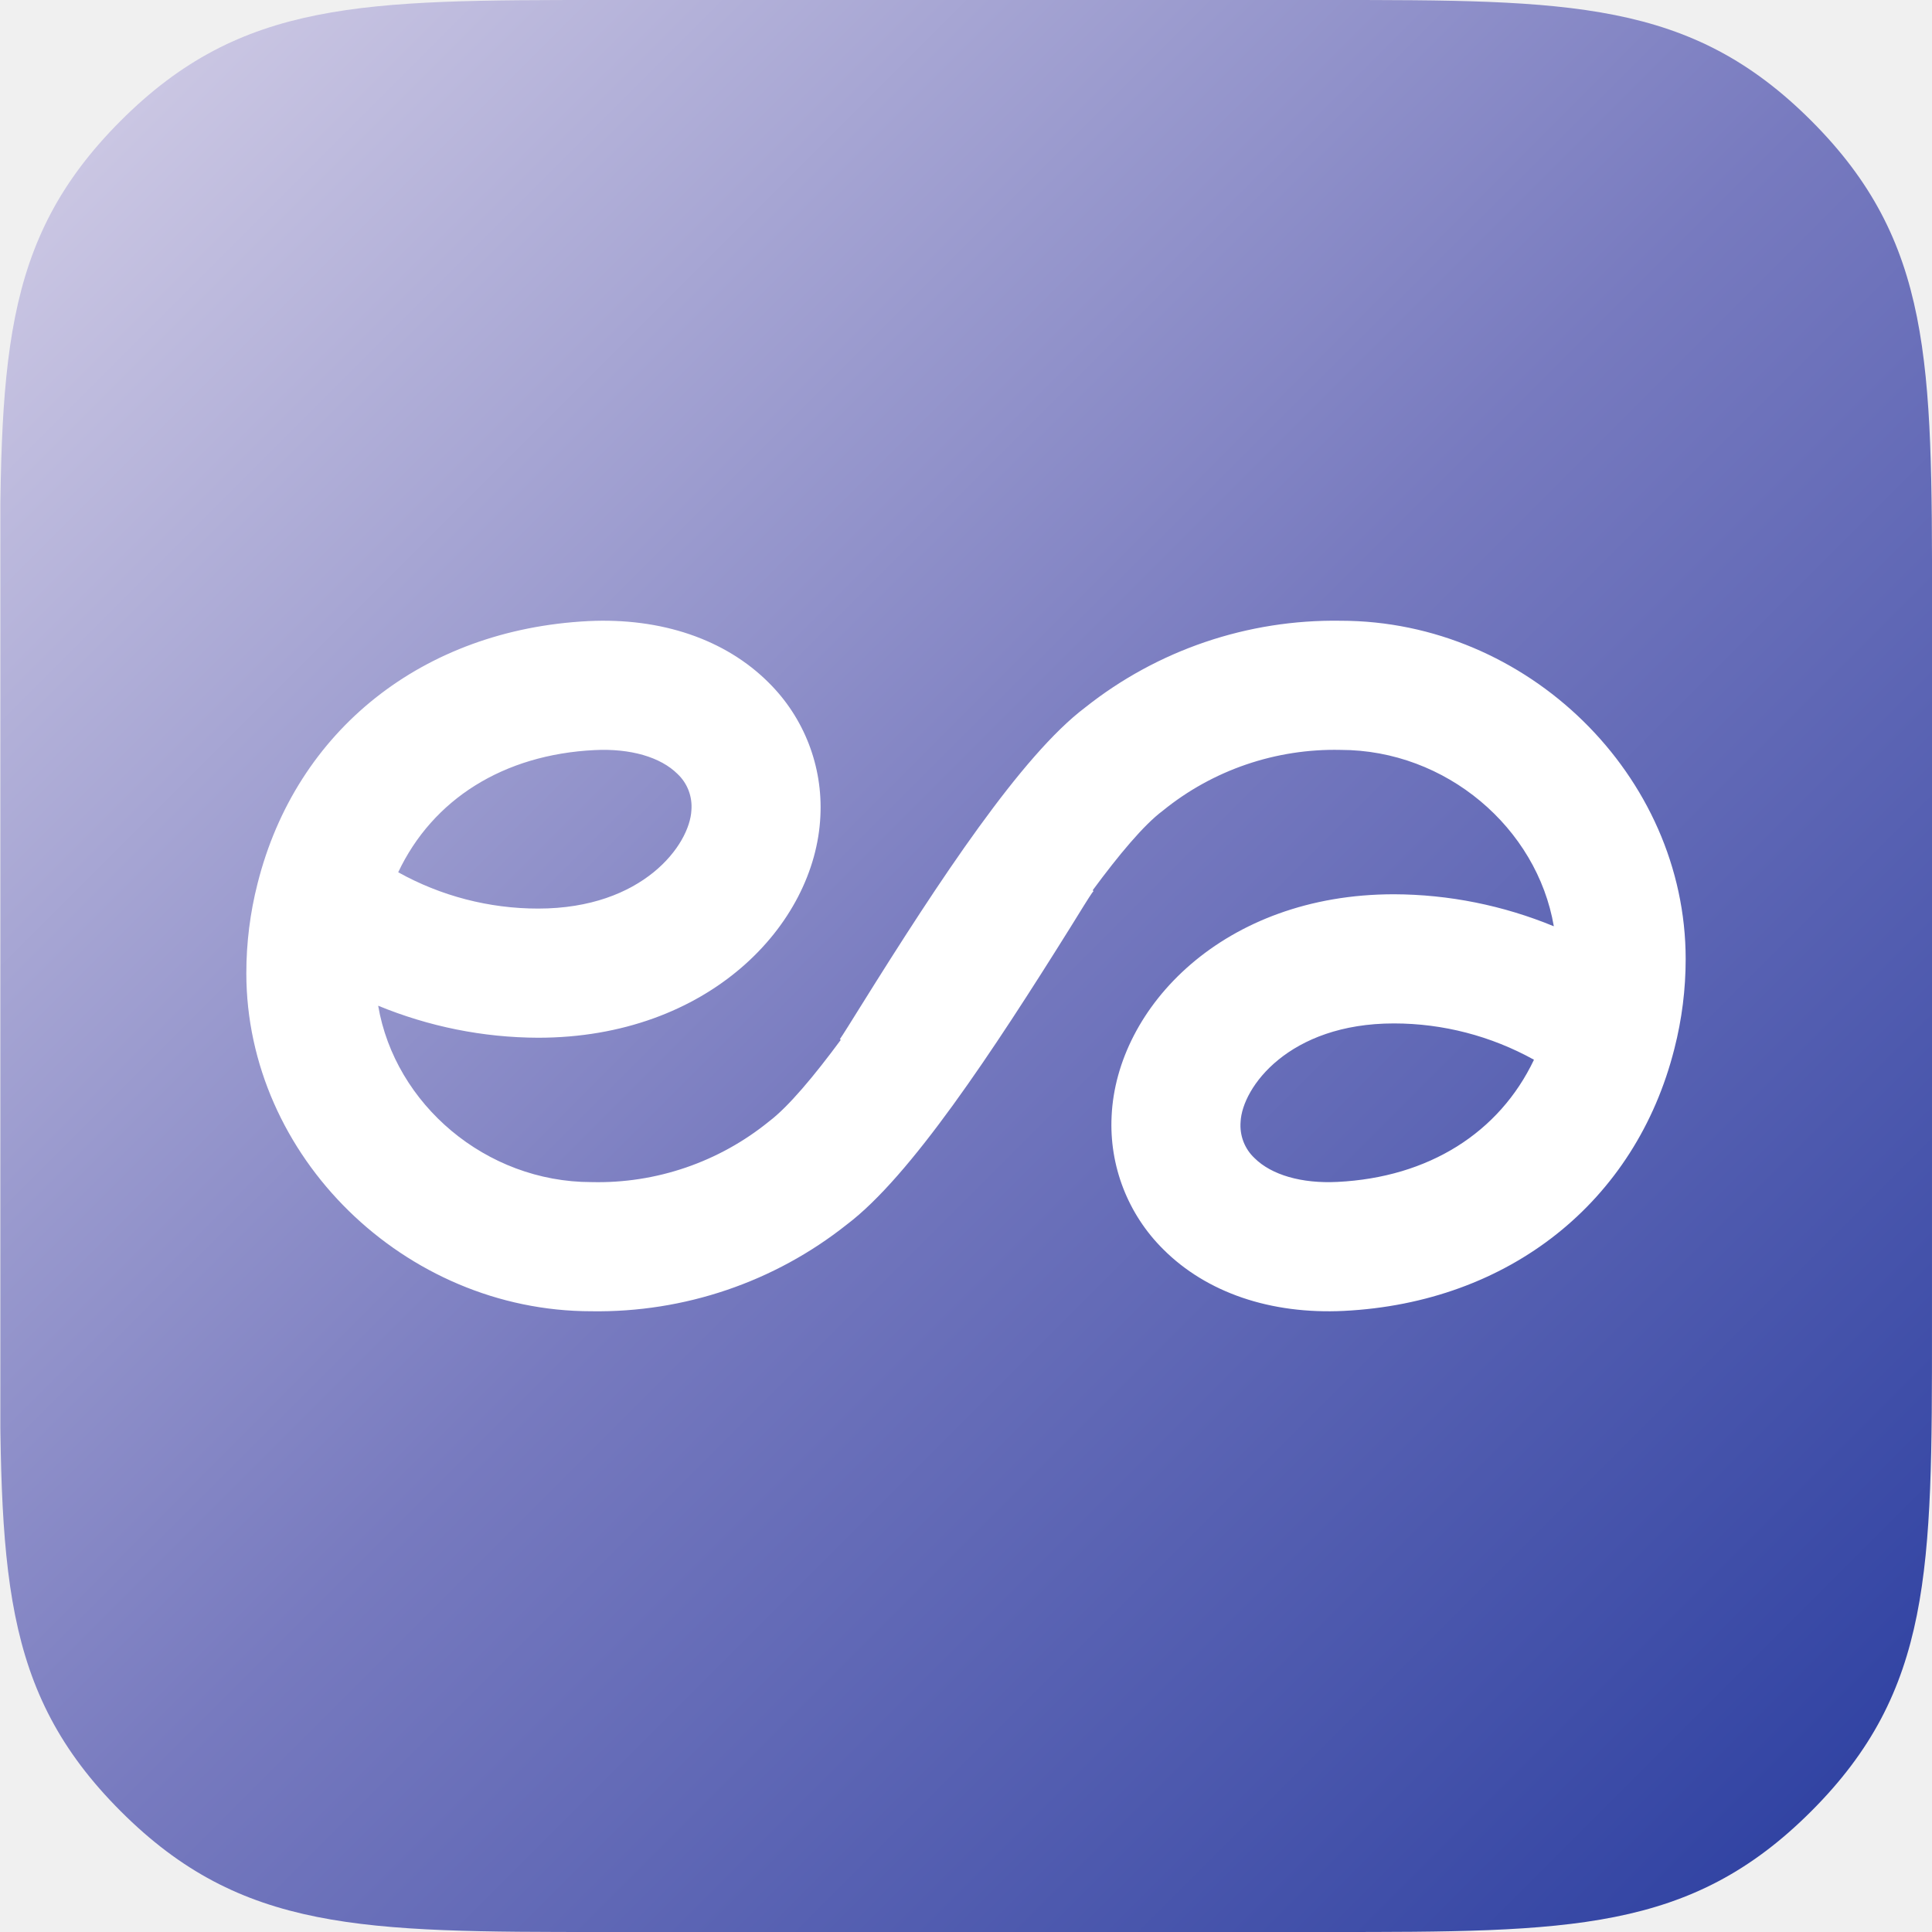
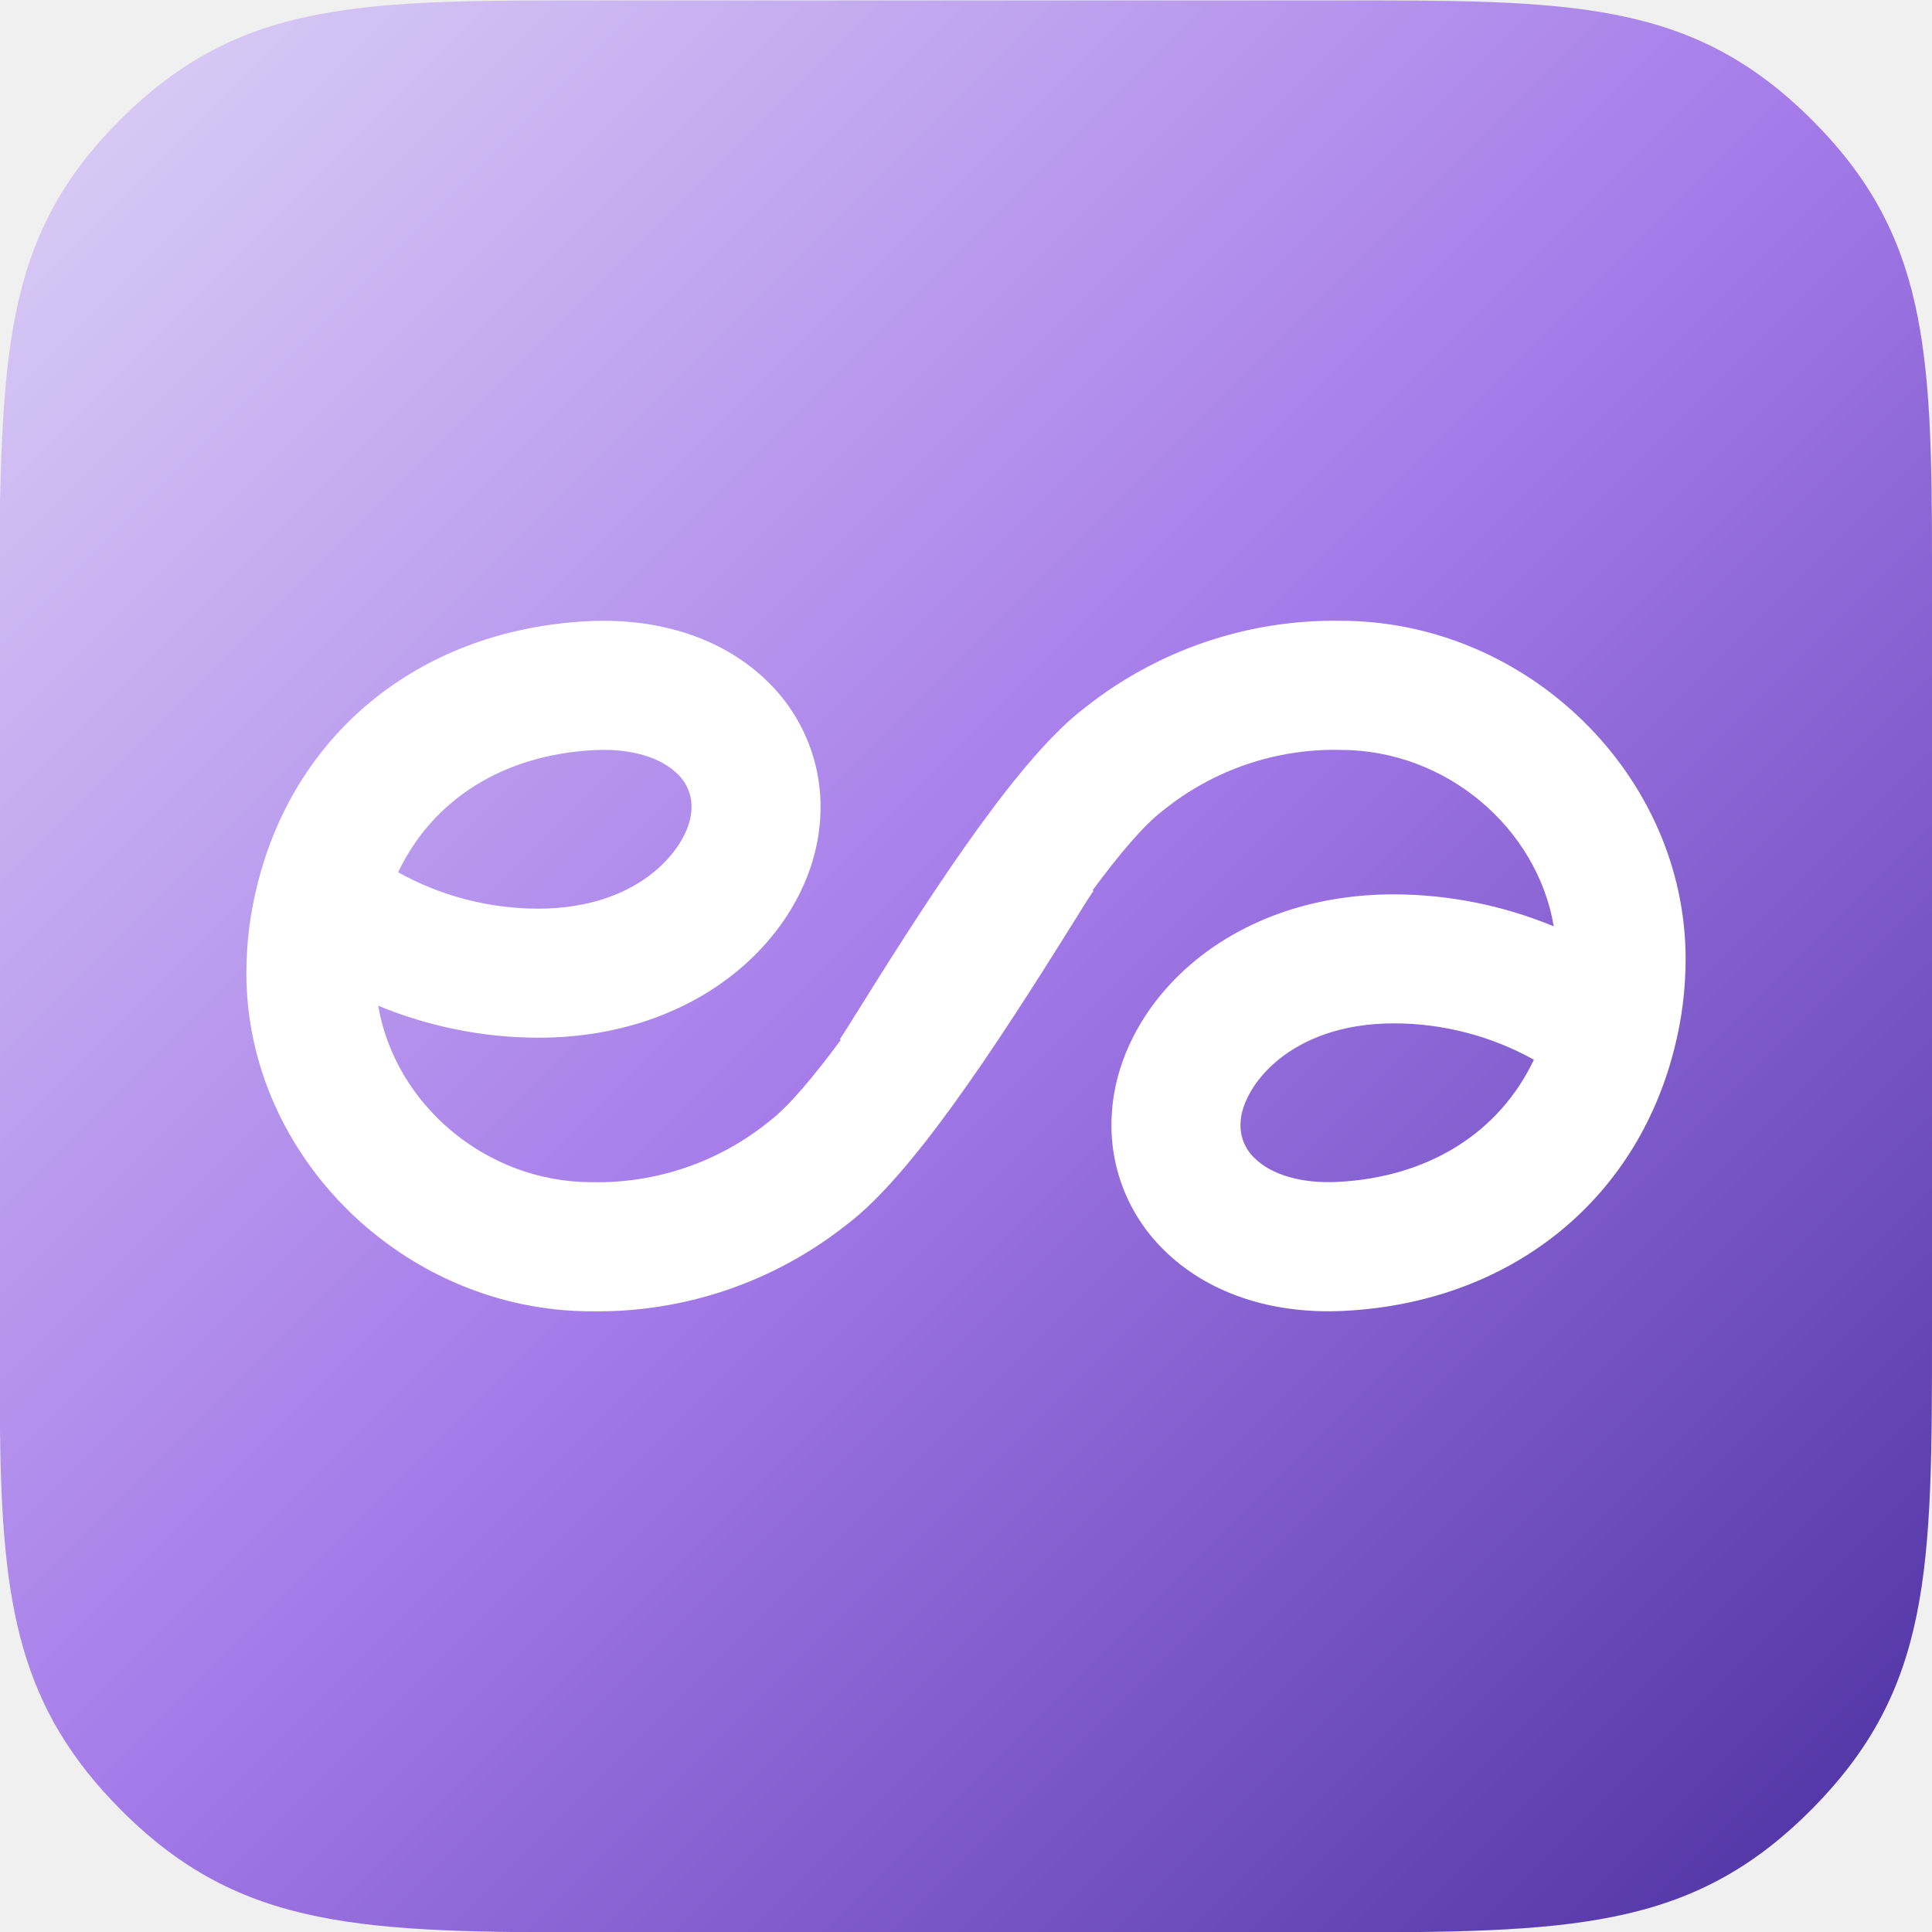
- <svg xmlns="http://www.w3.org/2000/svg" version="1.2" viewBox="0 0 1080 1080" width="1080" height="1080">
+ <svg xmlns="http://www.w3.org/2000/svg" width="100%" height="100%" viewBox="0 0 1080 1080" version="1.1" xml:space="preserve" style="fill-rule:evenodd;clip-rule:evenodd;stroke-linejoin:round;stroke-miterlimit:2;">
+   <g id="Camada-1">
+     <g transform="matrix(1080,1080,1080,-1080,5.95912e-14,0.222763)">
+       <path d="M0.156,0.156C0.094,0.094 0.062,0.063 0.062,0C0.062,-0.053 0.085,-0.083 0.13,-0.13L0.37,-0.37C0.416,-0.415 0.447,-0.437 0.5,-0.437C0.562,-0.437 0.594,-0.406 0.656,-0.344L0.844,-0.156C0.906,-0.094 0.937,-0.062 0.937,0C0.937,0.063 0.906,0.094 0.844,0.156L0.645,0.355C0.59,0.41 0.559,0.438 0.5,0.438C0.437,0.438 0.406,0.406 0.344,0.344L0.156,0.156Z" style="fill:url(#_Linear1);fill-rule:nonzero;" />
+     </g>
+     <g transform="matrix(1,0,0,1,222.561,592.421)">
+       <path d="M0,-104.801C19.36,-145.577 58.872,-170.584 109.859,-173.115C129.802,-174.095 146.711,-169.207 156.233,-159.717C161.708,-154.501 164.542,-147.092 163.938,-139.551C163.059,-120.344 137.026,-84.476 78.233,-84.476C50.854,-84.503 23.931,-91.498 0,-104.801M634.893,-0.037C615.532,40.74 576.021,65.746 525.034,68.278C505.085,69.257 488.181,64.369 478.66,54.88C473.184,49.663 470.345,42.255 470.949,34.714C471.828,15.501 497.867,-20.361 556.655,-20.361C584.038,-20.34 610.962,-13.345 634.893,-0.037M250.888,92.045C286.252,65.37 332.017,-3.881 376.209,-74.769C381.018,-82.49 386.478,-91.239 387.966,-93.304L388.729,-94.363L388.199,-94.744C402.847,-114.529 416.881,-131.285 427.44,-139.228C455.48,-161.989 490.702,-174.042 526.808,-173.221C585.866,-173.221 636.661,-129.643 646.019,-74.584C617.687,-86.314 587.327,-92.388 556.66,-92.473C461.428,-92.473 401.655,-29.454 398.88,31.446C397.398,59.28 407.894,86.415 427.721,106.004C451.964,130.179 487.785,142.385 528.614,140.378C620.986,135.76 691.806,79.515 713.396,-6.227C717.601,-22.601 719.724,-39.442 719.714,-56.351C719.714,-158.822 631.377,-245.406 526.808,-245.406C475.027,-246.227 424.565,-229.074 384.005,-196.877C348.641,-170.202 302.875,-100.951 258.683,-30.063C253.874,-22.347 248.414,-13.593 246.926,-11.528L247.456,-11.12C232.533,9.12 218.182,26.325 207.436,34.423C179.396,57.183 144.175,69.236 108.069,68.415C49.011,68.415 -1.785,24.837 -11.142,-30.222C17.195,-18.487 47.555,-12.412 78.222,-12.328C173.449,-12.328 233.226,-75.346 236.001,-136.247C237.484,-164.081 226.988,-191.216 207.161,-210.81C182.917,-234.984 147.098,-247.186 106.268,-245.184C13.895,-240.566 -56.923,-184.321 -78.514,-98.573C-82.719,-82.199 -84.843,-65.358 -84.837,-48.449C-84.837,54.017 3.5,140.606 108.069,140.606C159.86,141.416 210.328,124.258 250.888,92.045" style="fill:white;fill-rule:nonzero;" />
+     </g>
+   </g>
  <defs>
-     <clipPath clipPathUnits="userSpaceOnUse" id="cp1">
-       <path d="m742.51 0c135 0 202.5 0 270 67.5c67.5 67.5 67.51 135 67.51 270l-0.03 405.01c0 134.99 0 202.49-67.5 269.99c-67.51 67.5-135 67.5-270 67.5h-405c-135 0-202.5 0-270-67.5c-67.5-67.5-67.51-135-67.51-269.99v-405.01c0-135 0-202.5 67.51-270c67.5-67.5 135.01-67.5 270.02-67.5z" />
-     </clipPath>
-     <clipPath clipPathUnits="userSpaceOnUse" id="cp2">
-       <path d="m-13.04-13.41h1106.48v1106.5h-1106.48z" />
-     </clipPath>
-     <linearGradient id="g1" x1="541.6" y1="-541.4" x2="1621.6" y2="538.6" gradientUnits="userSpaceOnUse">
-       <stop offset="0" stop-color="#d6d1e8" />
-       <stop offset=".5" stop-color="#777abf" />
-       <stop offset="1" stop-color="#283c9f" />
+     <linearGradient id="_Linear1" x1="0" y1="0" x2="1" y2="0" gradientUnits="userSpaceOnUse" gradientTransform="matrix(1,0,0,-1,0,0.000206262)">
+       <stop offset="0" style="stop-color:rgb(222,212,246);stop-opacity:1" />
+       <stop offset="0.5" style="stop-color:rgb(164,122,233);stop-opacity:1" />
+       <stop offset="1" style="stop-color:rgb(73,46,159);stop-opacity:1" />
    </linearGradient>
  </defs>
-   <style>
- 		.s0 { fill: url(#g1) } 
- 		.s1 { fill: #ffffff } 
- 	</style>
-   <g id="Camada 1">
-     <g id="&lt;Group&gt;">
-       <g id="&lt;Clip Group&gt;" clip-path="url(#cp1)">
-         <g id="&lt;Group&gt;">
-           <g id="&lt;Clip Group&gt;" clip-path="url(#cp2)">
- 					</g>
-         </g>
-         <path id="&lt;Path&gt;" class="s0" d="m1080.2 1080h-1080v-1080h1080z" />
-       </g>
-       <path id="&lt;Compound Path&gt;" fill-rule="evenodd" class="s1" d="m330.6 733c-104.5 0-192.9-86.6-192.9-189c0-16.9 2.1-33.8 6.3-50.2c21.6-85.7 92.5-141.9 184.8-146.6c40.9-2 76.7 10.2 100.9 34.4c19.8 19.6 30.3 46.7 28.9 74.6c-2.8 60.9-62.6 123.9-157.8 123.9c-30.7-0.1-61-6.2-89.4-17.9c9.4 55.1 60.2 98.6 119.2 98.6c36.1 0.9 71.4-11.2 99.4-34c10.7-8.1 25.1-25.3 40-45.5l-0.5-0.4c1.5-2.1 6.9-10.8 11.7-18.5c44.2-70.9 90-140.2 125.4-166.9c40.5-32.2 91-49.3 142.8-48.5c104.5 0 192.9 86.6 192.9 189.1c0 16.9-2.1 33.7-6.3 50.1c-21.6 85.7-92.5 142-184.8 146.6c-40.9 2-76.7-10.2-100.9-34.4c-19.8-19.6-30.3-46.7-28.9-74.5c2.8-60.9 62.6-124 157.8-124c30.7 0.1 61 6.2 89.4 17.9c-9.4-55-60.2-98.6-119.2-98.6c-36.1-0.8-71.4 11.2-99.4 34c-10.6 7.9-24.6 24.7-39.2 44.5l0.5 0.4l-0.8 1c-1.5 2.1-6.9 10.8-11.7 18.6c-44.2 70.8-90 140.1-125.4 166.8c-40.5 32.2-91 49.3-142.8 48.5zm448.6-160.9c-58.8 0-84.8 35.8-85.7 55c-0.6 7.6 2.2 15 7.7 20.2c9.5 9.5 26.4 14.4 46.4 13.4c51-2.5 90.5-27.5 109.9-68.3c-24-13.3-50.9-20.3-78.3-20.3zm-478.4-64.2c58.8 0 84.8-35.8 85.7-55c0.6-7.6-2.2-15-7.7-20.2c-9.5-9.5-26.4-14.4-46.4-13.4c-51 2.5-90.5 27.5-109.8 68.3c23.9 13.3 50.8 20.3 78.2 20.3z" />
-     </g>
-   </g>
</svg>
